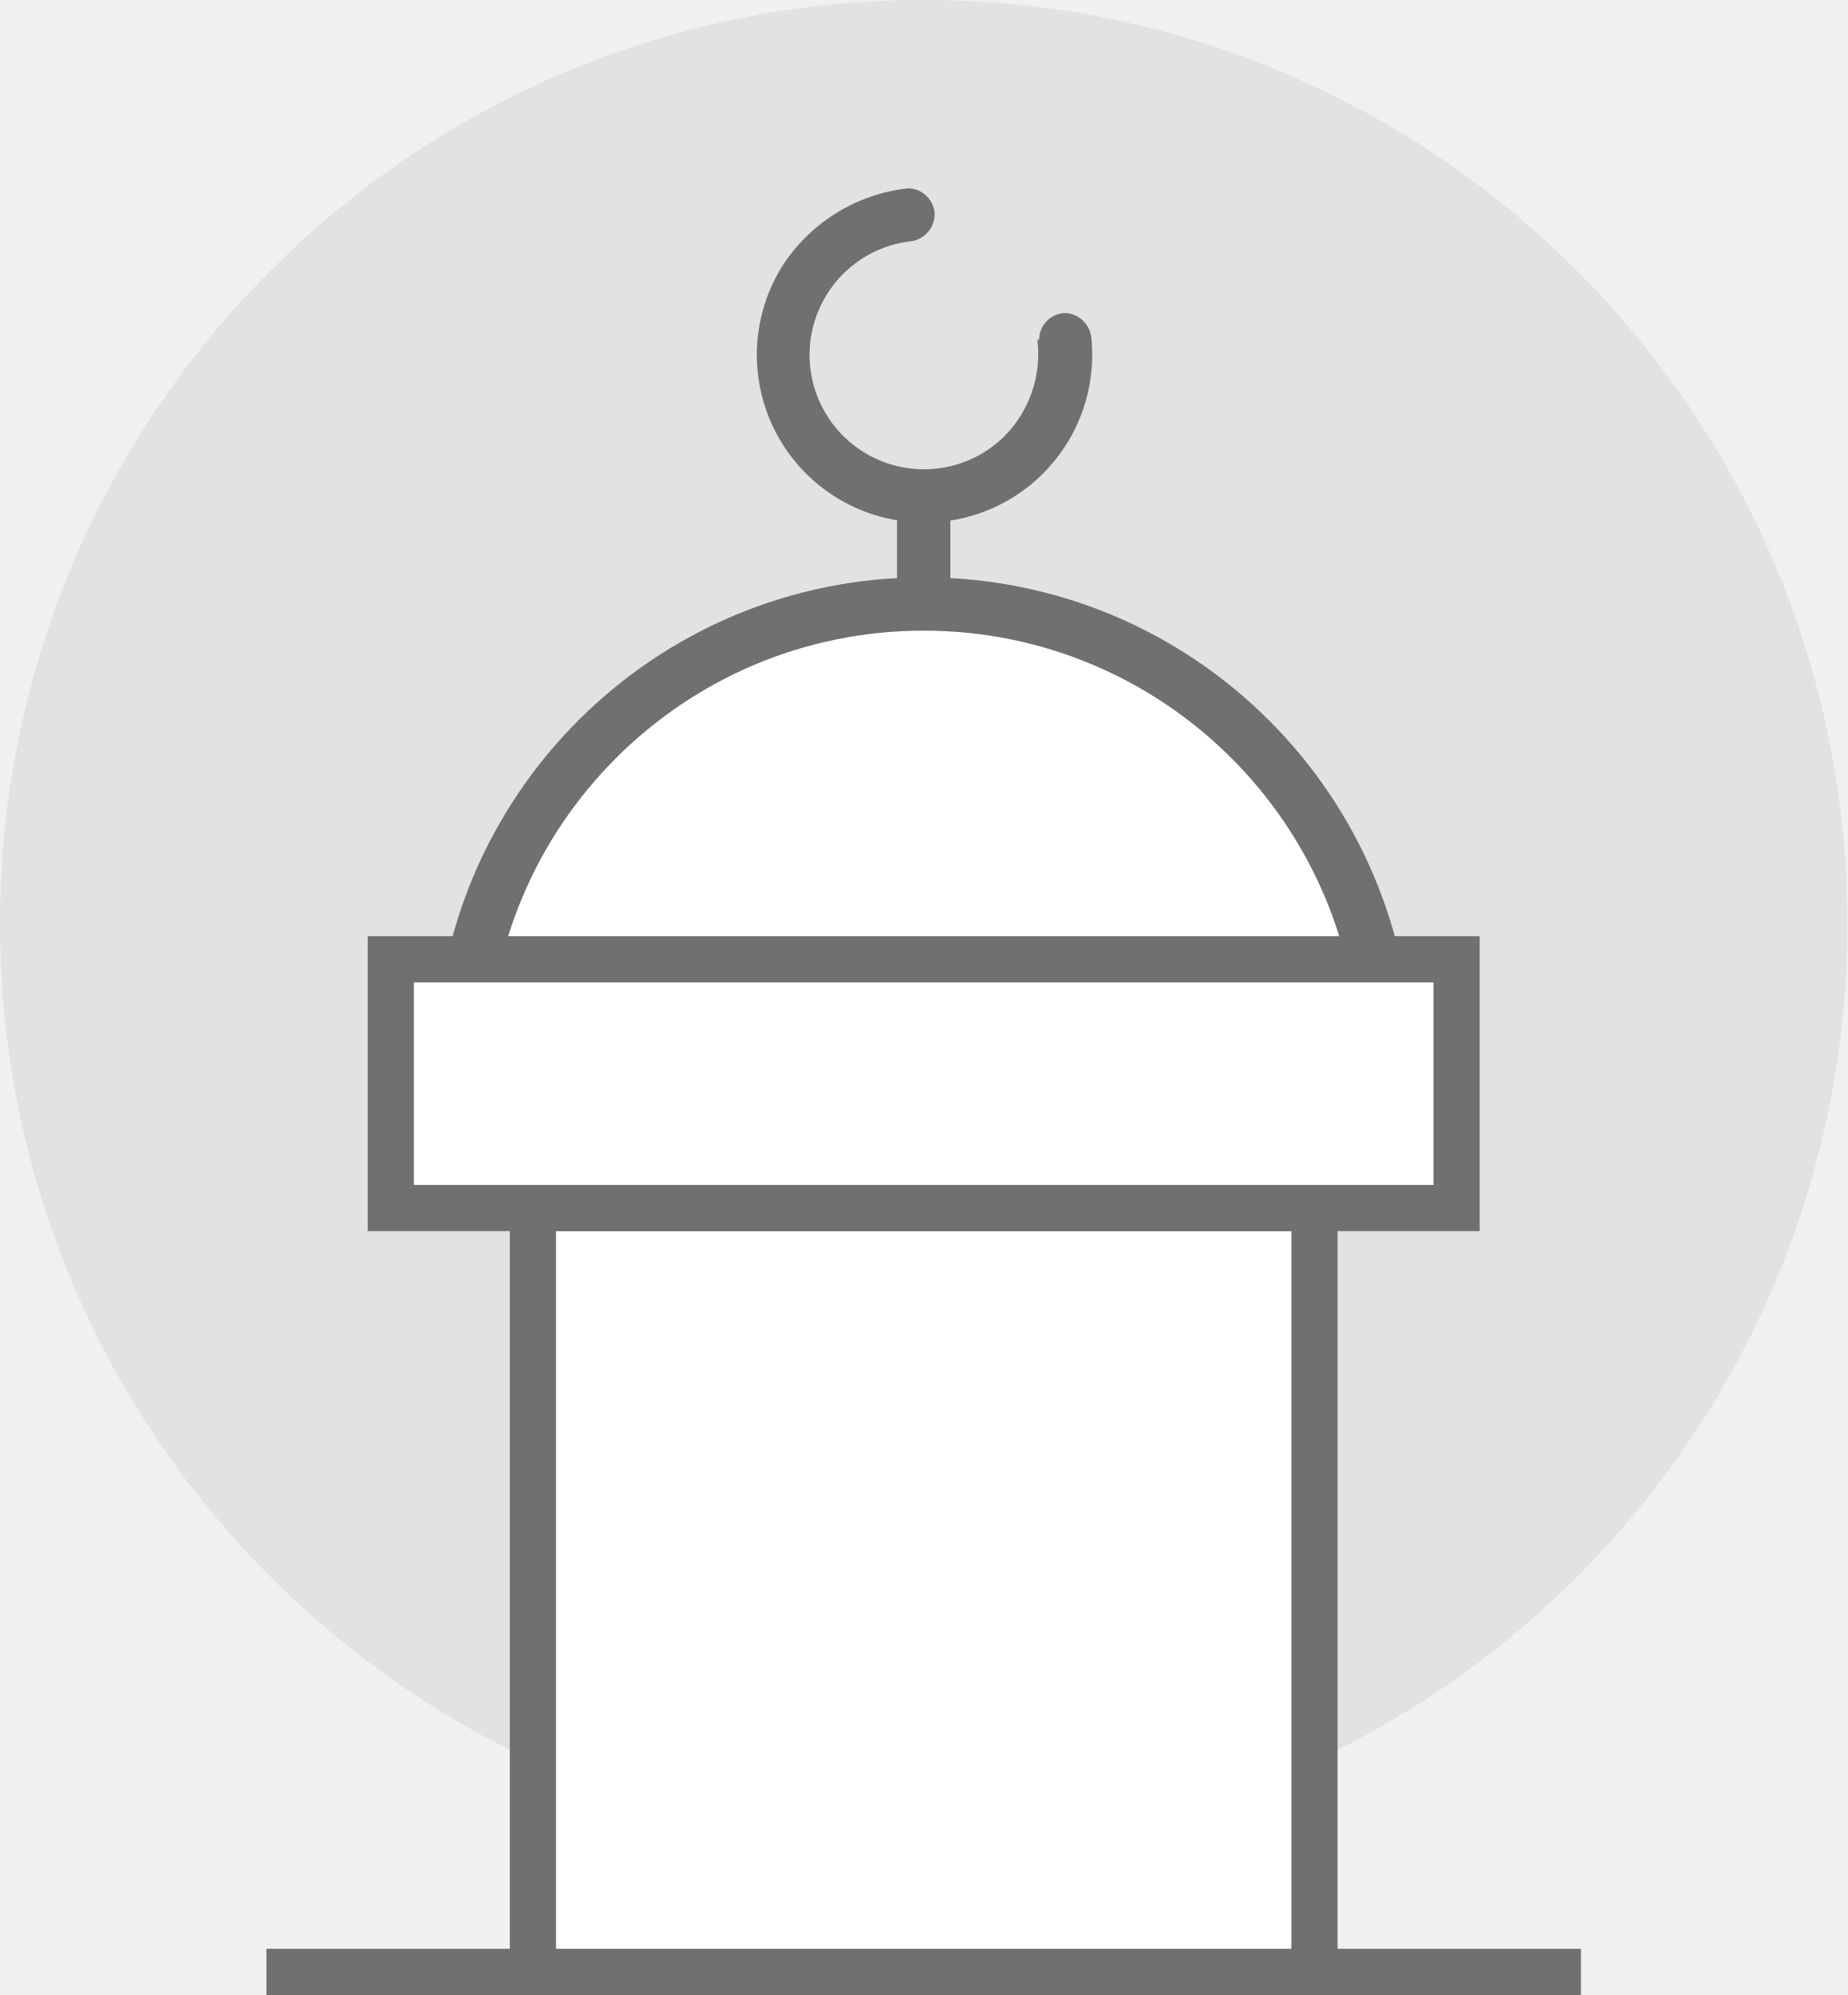
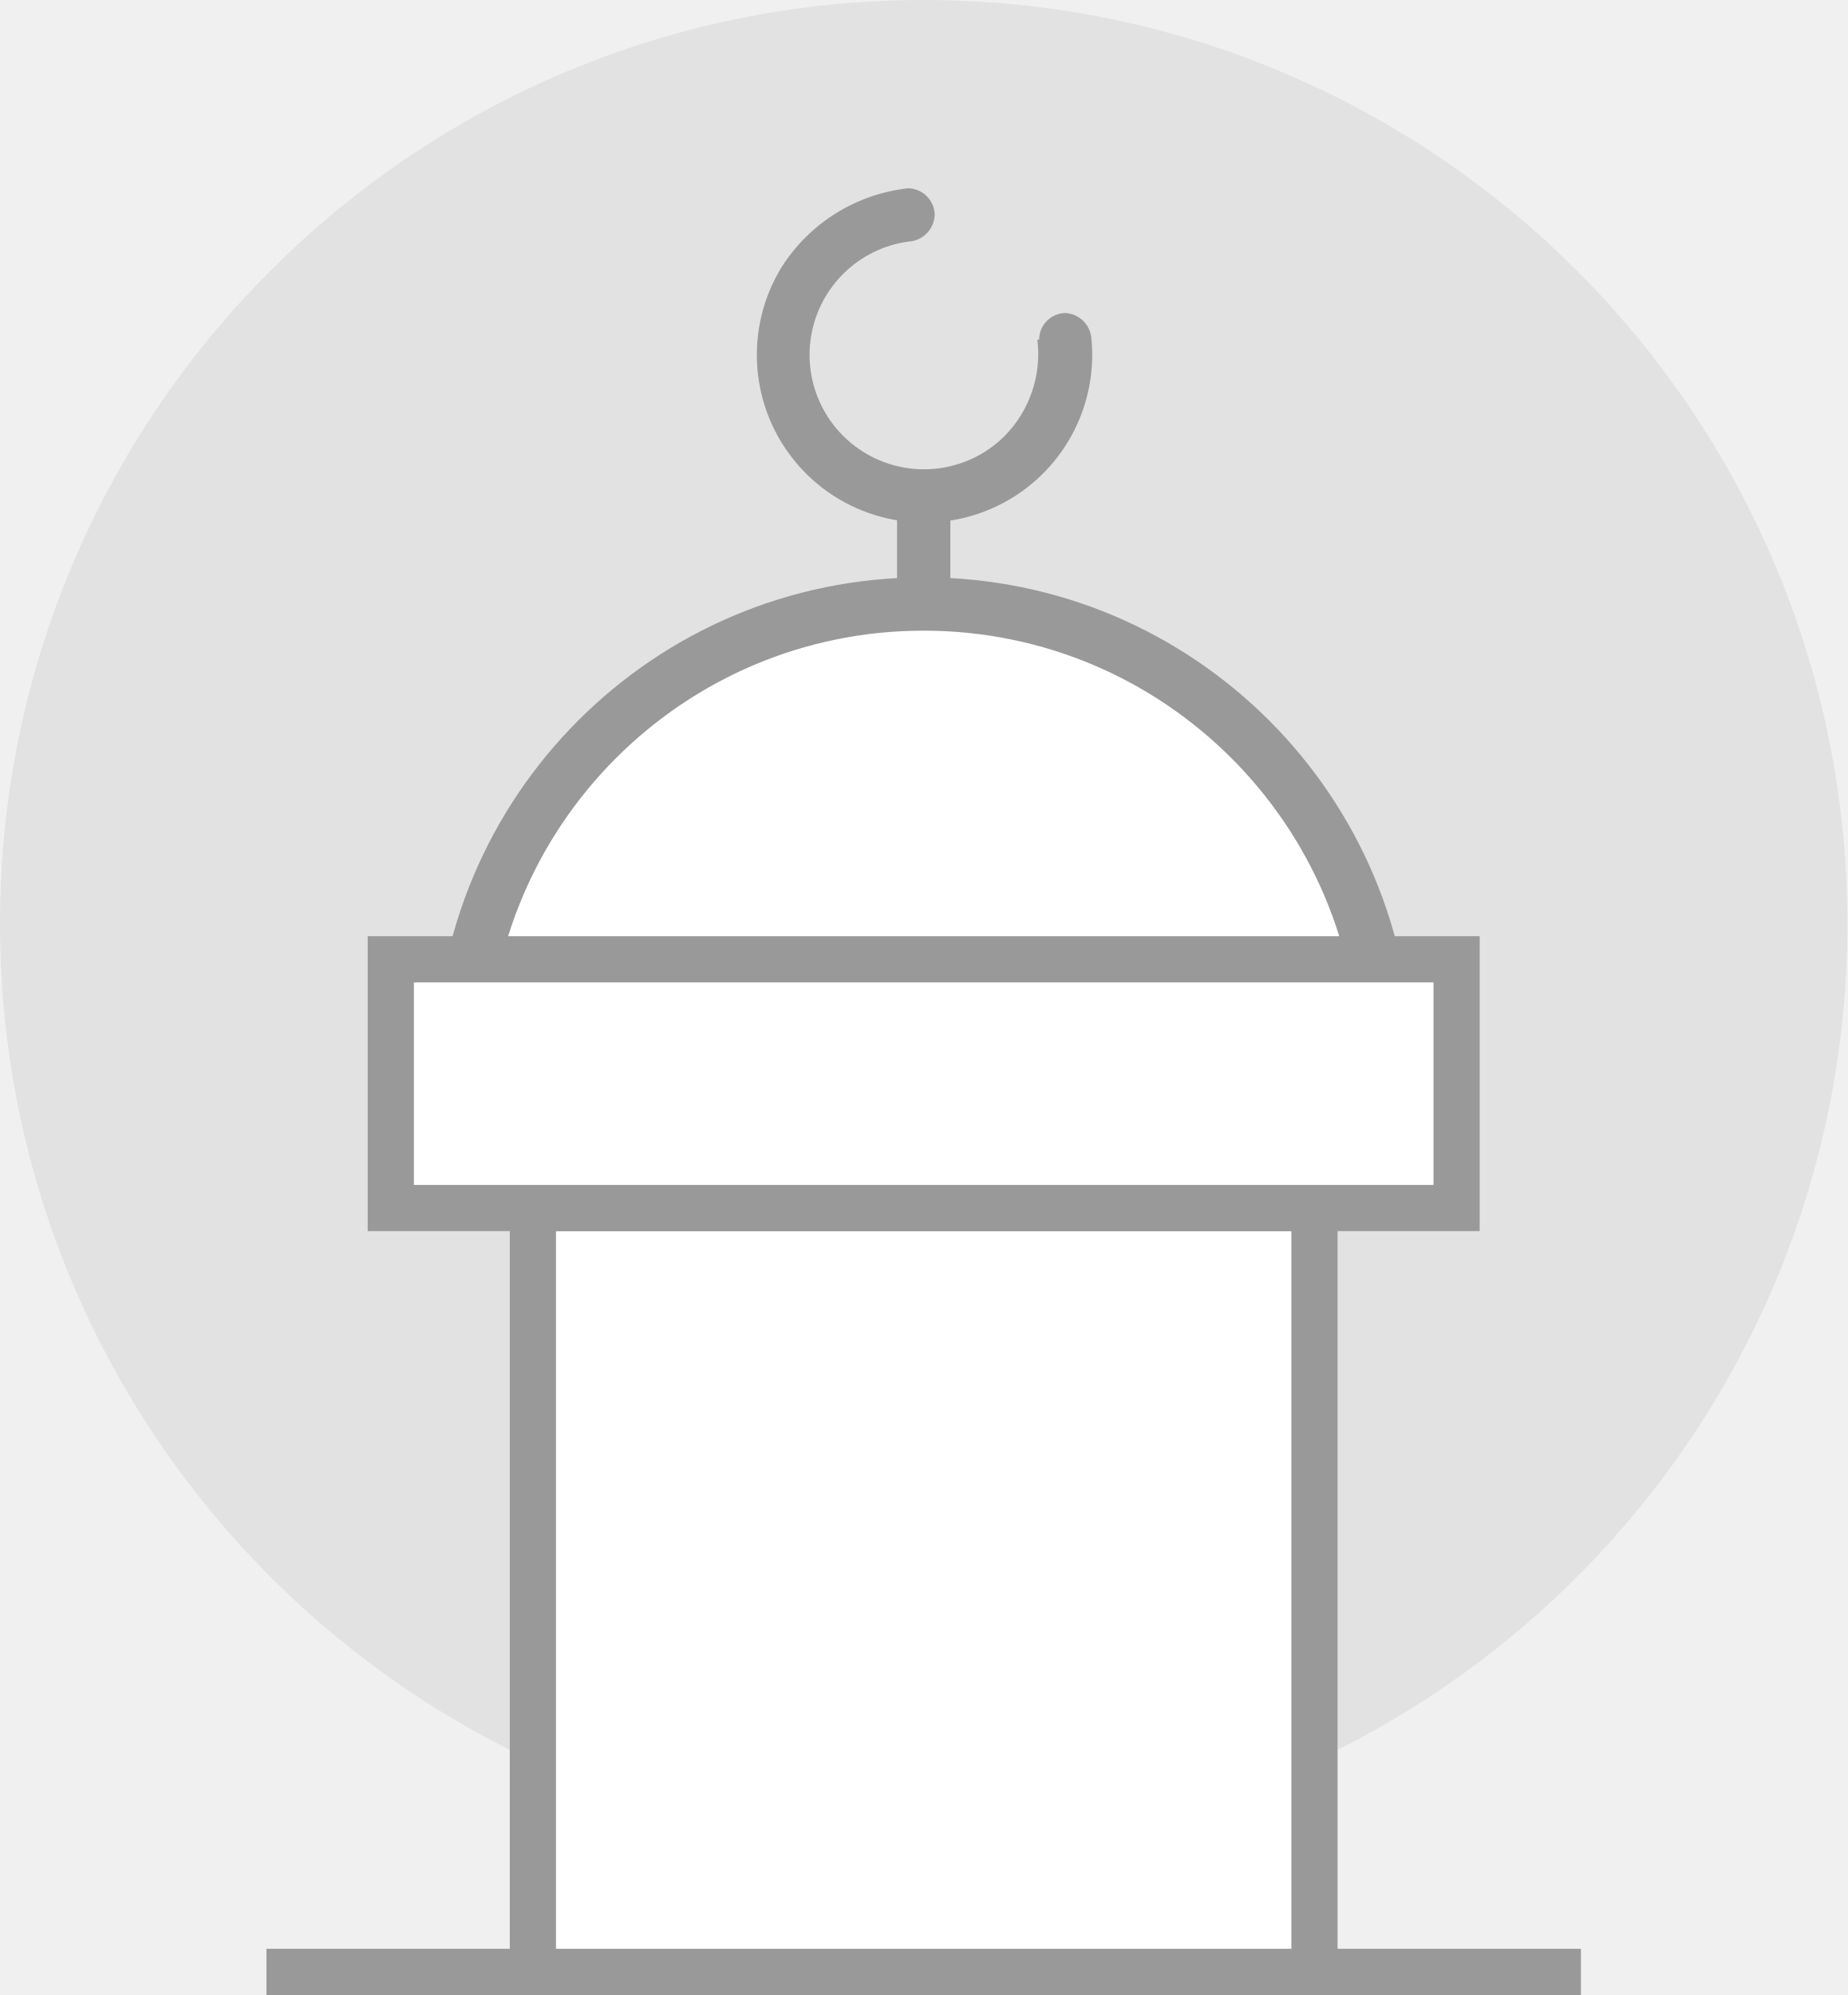
<svg xmlns="http://www.w3.org/2000/svg" viewBox="0 0 52 56.15">
  <defs>
-     <style>.cls-1{fill:#e2e2e2;}.cls-2,.cls-3{fill:#fff;stroke:#707070;stroke-miterlimit:10;}.cls-2{stroke-width:1.3px;}.cls-3{stroke-width:1.5px;}.cls-4{fill:#707070;}</style>
+     <style>
+       .cls-1 {
+         fill: #e2e2e2;
+       }
+ 
+       .cls-2, .cls-3 {
+         fill: #fff;
+         stroke: #999;
+         stroke-miterlimit: 10;
+       }
+ 
+       .cls-2 {
+         stroke-width: 1.3px;
+       }
+ 
+       .cls-3 {
+         stroke-width: 1.5px;
+       }
+ 
+       .cls-4 {
+         fill: #999;
+       }
+     </style>
  </defs>
  <g id="Layer_2" data-name="Layer 2">
    <g id="Layer_1-2" data-name="Layer 1">
      <circle class="cls-1" cx="26" cy="26" r="26" />
-       <polyline class="cls-2" points="15 55.5 15 34 37 34 37 55.5" />
-       <path class="cls-3" d="M13,30a13,13,0,0,1,26,0Z" />
-       <rect class="cls-2" x="11" y="27" width="30" height="7" />
-       <path class="cls-4" d="M29.2,9.56a3.29,3.29,0,0,1-.94,2.73,3.22,3.22,0,1,1-2.7-5.49.78.78,0,0,0,.75-.75.76.76,0,0,0-.75-.75A4.84,4.84,0,0,0,22,7.52a4.72,4.72,0,1,0,8.72,2A.78.78,0,0,0,30,8.81a.75.75,0,0,0-.75.75Z" />
-       <line class="cls-3" x1="26" y1="14" x2="26" y2="16.5" />
-       <line class="cls-2" x1="7.5" y1="55.5" x2="44.5" y2="55.5" />
+       <g>
+         <polyline class="cls-2" points="15 55.5 15 34 37 34 37 55.5" />
+         <path class="cls-3" d="M13,30a13,13,0,0,1,26,0Z" />
+         <rect class="cls-2" x="11" y="27" width="30" height="7" />
+         <g>
+           <path class="cls-4" d="M29.2,9.56a3.29,3.29,0,0,1-.94,2.73,3.22,3.22,0,1,1-2.7-5.49.78.78,0,0,0,.75-.75.76.76,0,0,0-.75-.75A4.84,4.84,0,0,0,22,7.52a4.72,4.72,0,1,0,8.72,2A.78.78,0,0,0,30,8.81a.75.75,0,0,0-.75.75Z" />
+           <line class="cls-3" x1="26" y1="14" x2="26" y2="16.5" />
+         </g>
+         <line class="cls-2" x1="7.5" y1="55.5" x2="44.5" y2="55.5" />
+       </g>
    </g>
  </g>
</svg>
